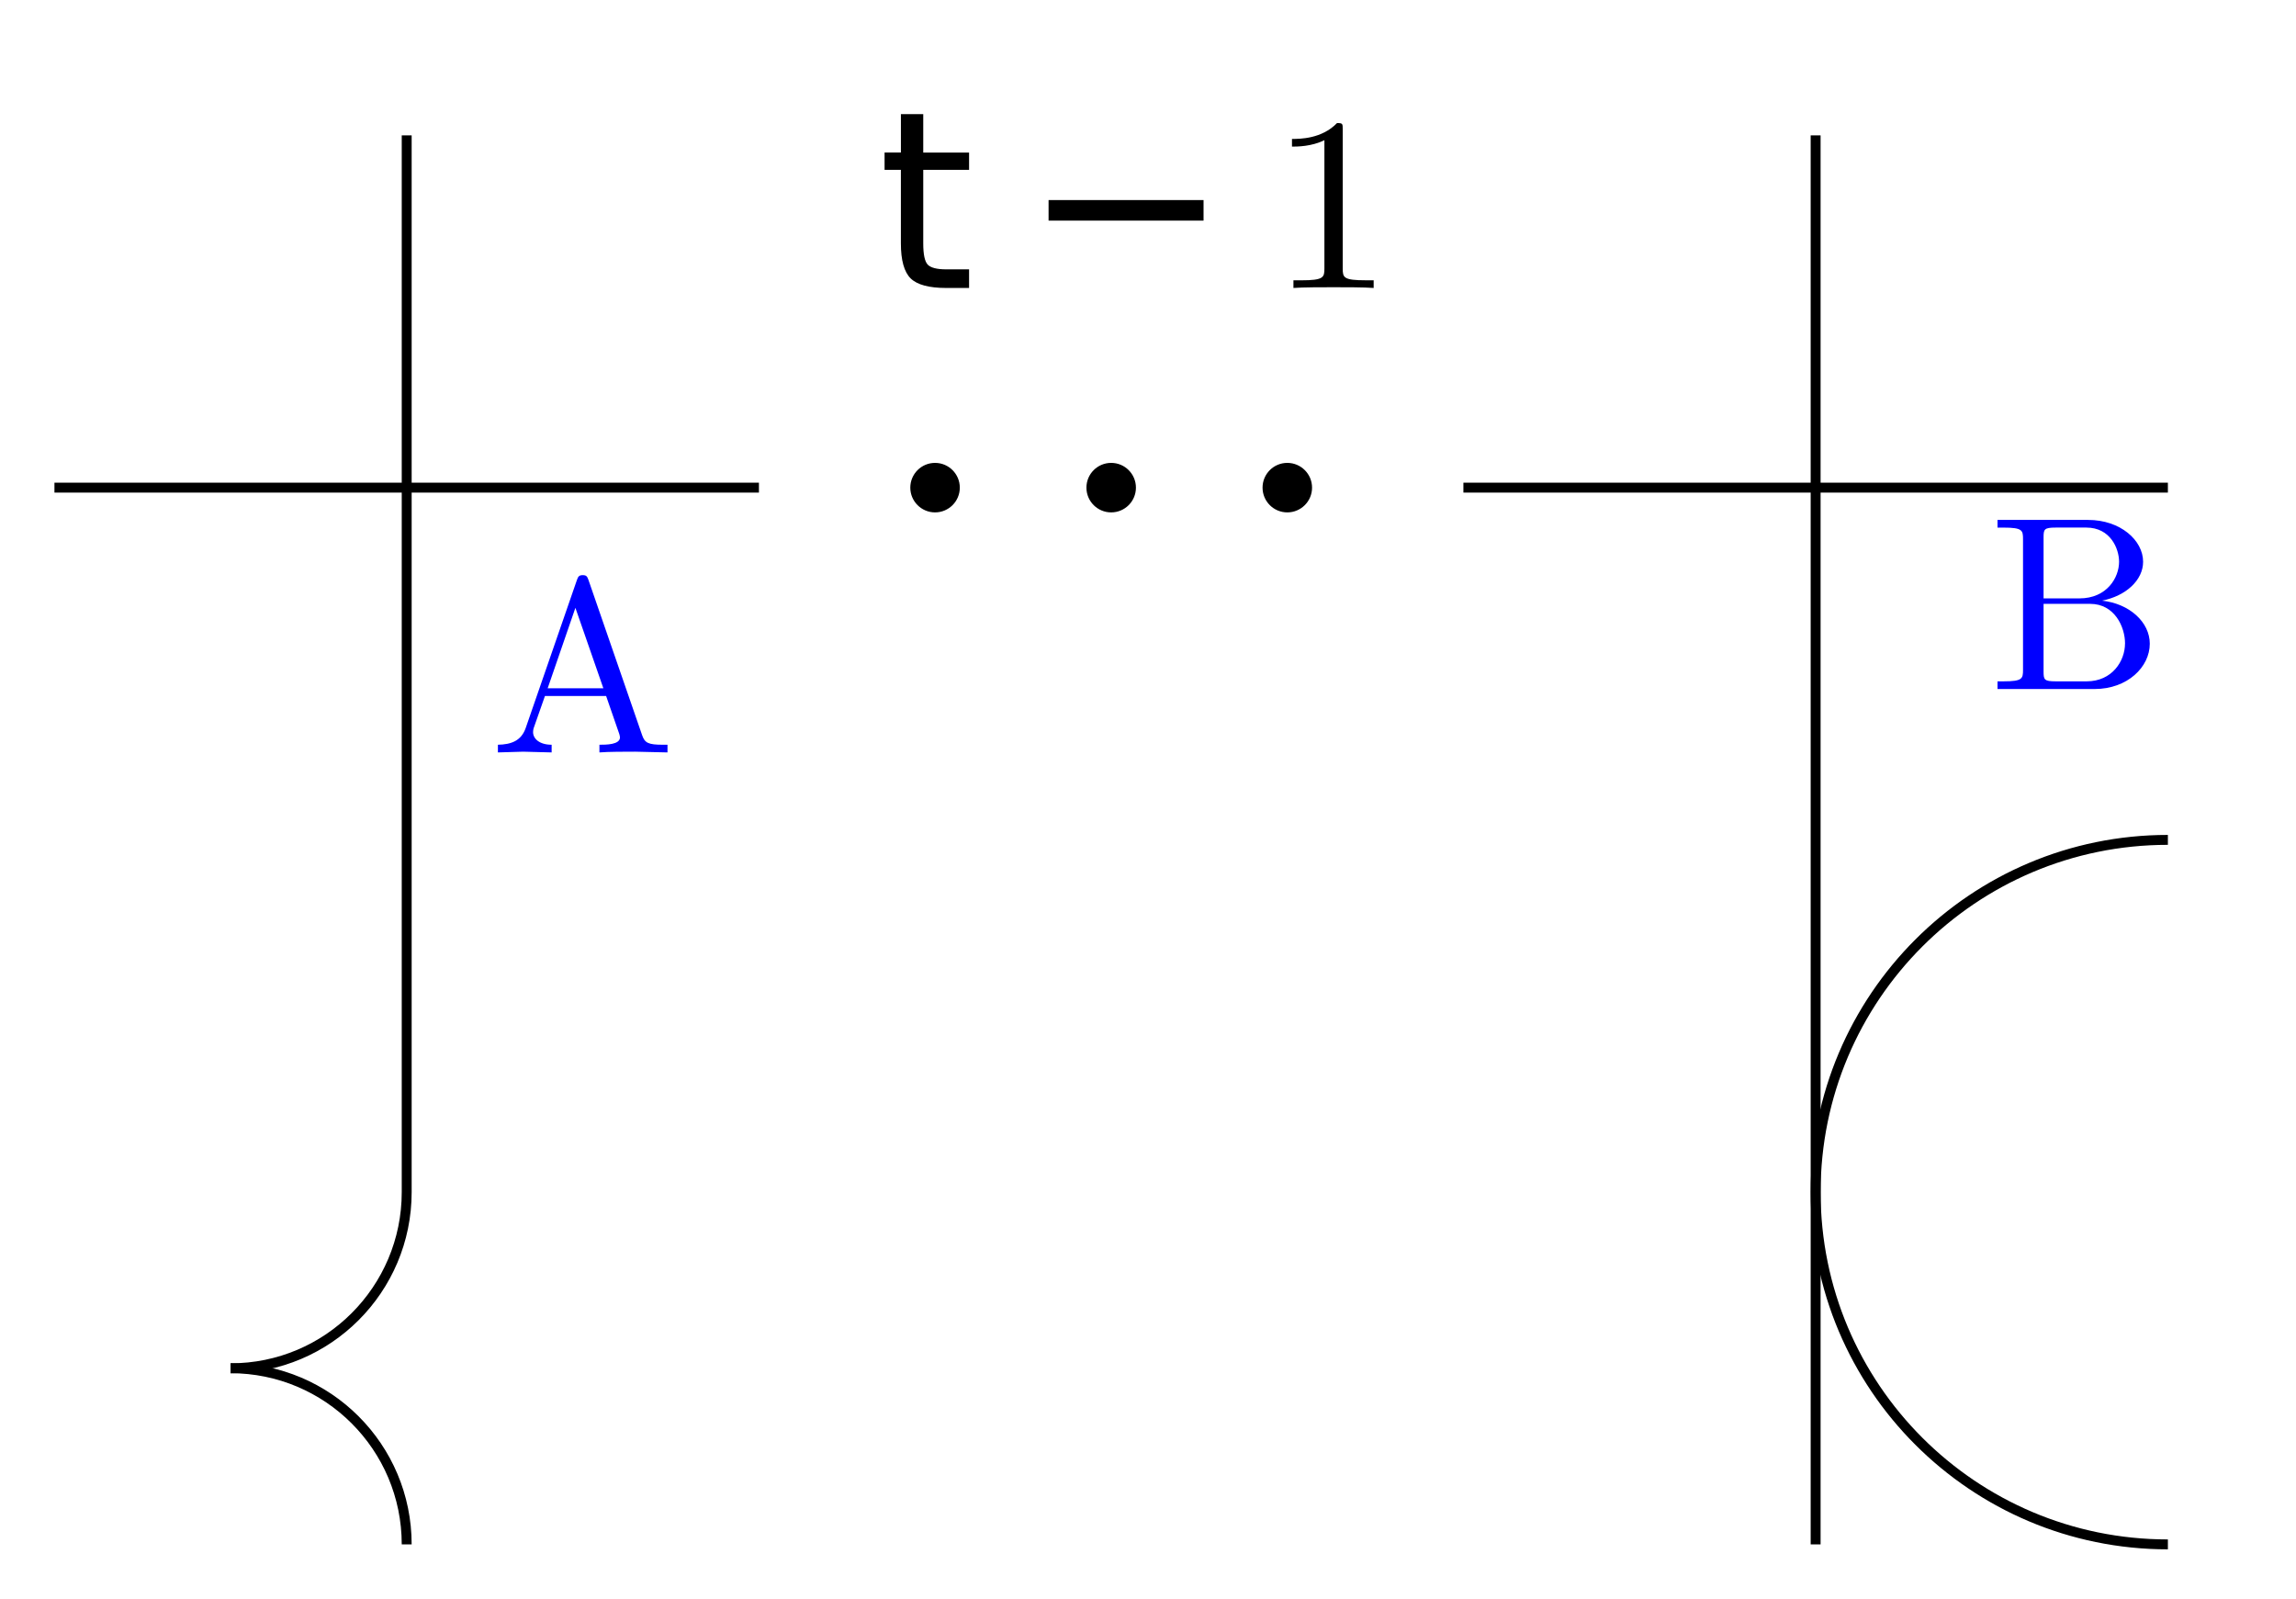
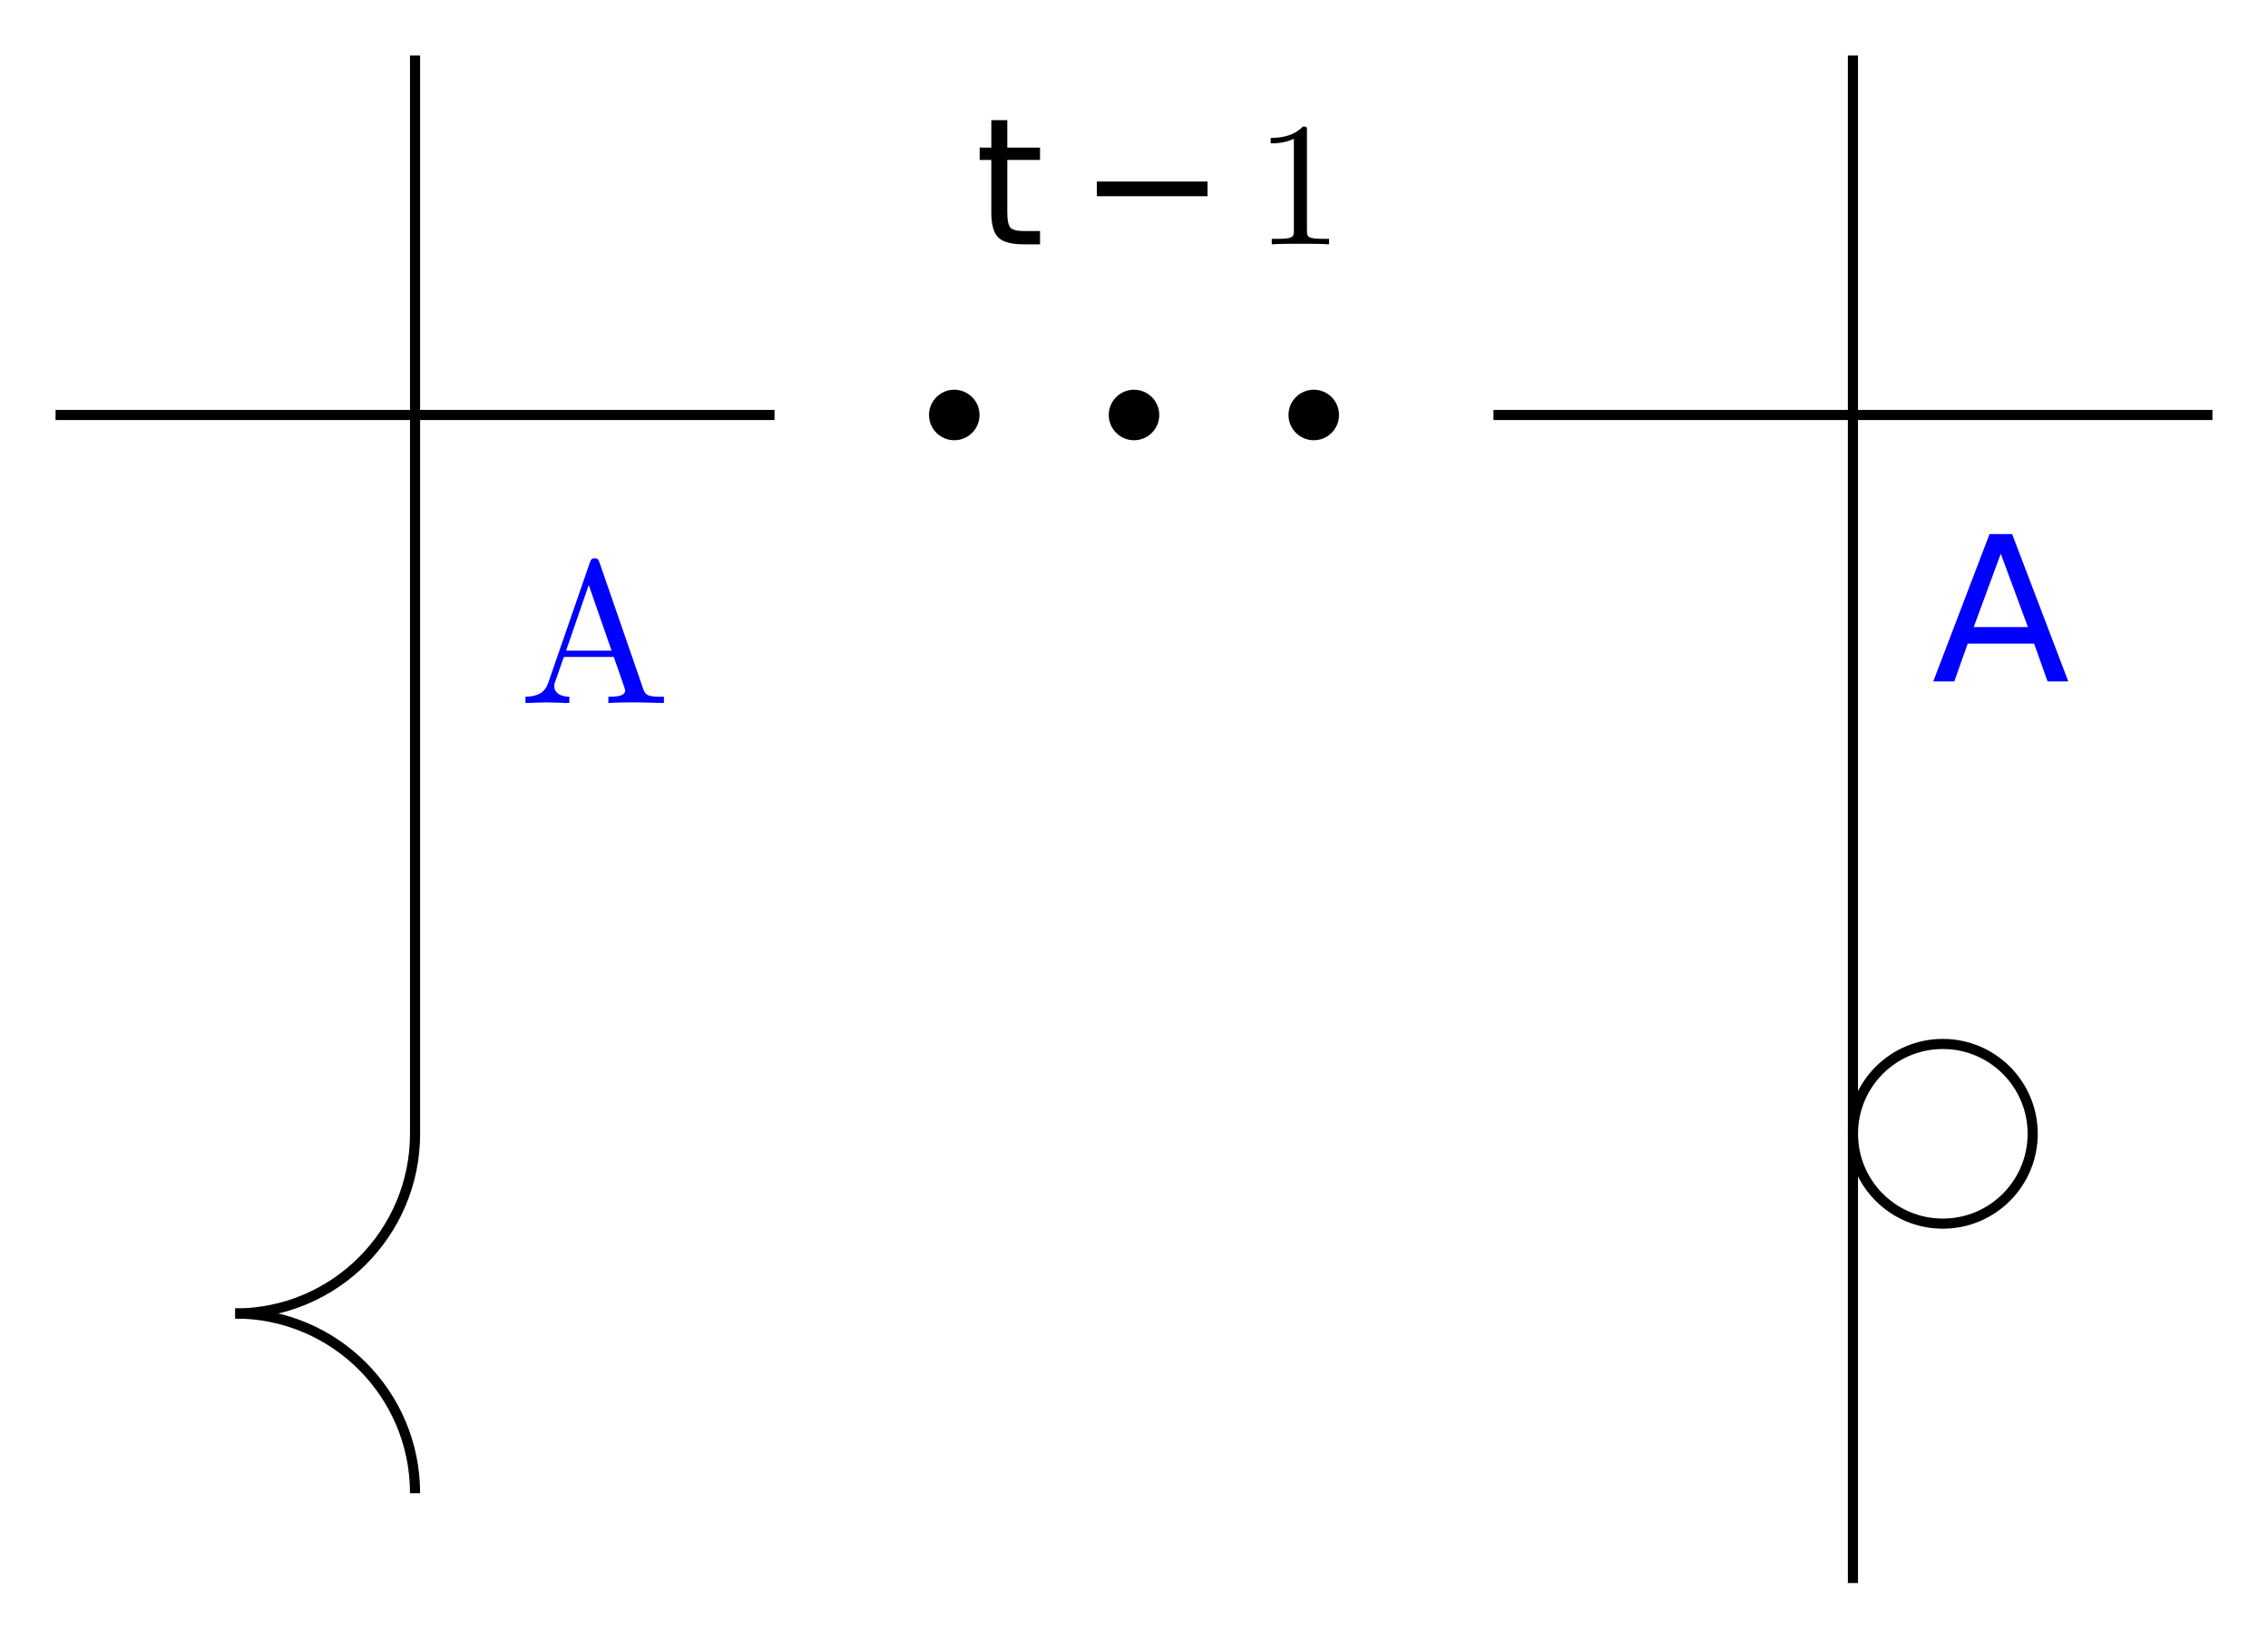
- <svg xmlns="http://www.w3.org/2000/svg" version="1.1" id="svg2" width="123.183" height="85.777" viewBox="0 0 123.183 85.777">
+ <svg xmlns="http://www.w3.org/2000/svg" version="1.1" id="svg2" width="119.231" height="86.16" viewBox="0 0 119.231 86.16">
  <defs id="defs6" />
-   <g id="g8" transform="matrix(1.333333,0,0,-1.333333,0,85.77733)">
-     <g id="g10" transform="translate(58.885,2.192)">
+   <g id="g8" transform="matrix(1.333333,0,0,-1.333333,0,86.16)">
+     <g id="g10" transform="translate(58.885,5.735)">
      <g id="g12">
        <g id="g14">
          <g id="g16" />
          <g id="g18" />
          <g id="g20" />
          <g id="g22" />
          <g id="g24">
-             <g id="g26" transform="translate(-23.559,50.554)">
+             <g id="g26" transform="matrix(0.7,0,0,0.7,-20.446,49.25)">
              <g id="g28">
-                 <g id="g30" transform="translate(-35.326,-52.746)">
-                   <g aria-label="t" transform="matrix(1,0,0,-1,35.326,52.746)" id="text34" style="font-size:9.963px;font-family:LMMathItalic10;-inkscape-font-specification:LMMathItalic10-Regular">
-                     <path d="m 1.824,-6.995 v 1.547 H 3.668 V -4.753 H 1.824 v 2.958 q 0,0.666 0.18,0.856 0.185,0.19 0.744,0.19 H 3.668 V 0 H 2.748 Q 1.712,0 1.318,-0.384 0.924,-0.773 0.924,-1.795 V -4.753 H 0.268 v -0.696 h 0.657 v -1.547 z" id="path132" />
+                 <g id="g30" transform="translate(-38.439,-54.985)">
+                   <g aria-label="t" transform="matrix(1,0,0,-1,38.439,54.985)" id="text34" style="font-size:9.963px;font-family:LMMathItalic10;-inkscape-font-specification:LMMathItalic10-Regular">
+                     <path d="m 1.824,-6.995 v 1.547 H 3.668 V -4.753 H 1.824 v 2.958 q 0,0.666 0.18,0.856 0.185,0.19 0.744,0.19 H 3.668 V 0 H 2.748 Q 1.712,0 1.318,-0.384 0.924,-0.773 0.924,-1.795 V -4.753 H 0.268 v -0.696 h 0.657 v -1.547 z" id="path134" />
                  </g>
-                   <g aria-label="−" transform="matrix(1,0,0,-1,41.137,52.746)" id="text38" style="font-size:9.963px;font-family:LMMathSymbols10;-inkscape-font-specification:LMMathSymbols10-Regular">
-                     <path d="m 1.056,-3.537 h 6.236 v 0.827 H 1.056 Z" id="path135" />
+                   <g aria-label="−" transform="matrix(1,0,0,-1,44.251,54.985)" id="text38" style="font-size:9.963px;font-family:LMMathSymbols10;-inkscape-font-specification:LMMathSymbols10-Regular">
+                     <path d="m 1.056,-3.537 h 6.236 v 0.827 H 1.056 Z" id="path137" />
                  </g>
-                   <g aria-label="1" transform="matrix(1,0,0,-1,51.1,52.746)" id="text42" style="font-size:9.963px;font-family:LMRoman10;-inkscape-font-specification:LMRoman10-Regular">
-                     <path d="M 4.174,0 V -0.309 H 3.856 c -0.897,0 -0.927,-0.11 -0.927,-0.478 V -6.376 c 0,-0.239 0,-0.259 -0.229,-0.259 -0.618,0.638 -1.494,0.638 -1.813,0.638 v 0.309 c 0.199,0 0.787,0 1.305,-0.259 v 5.161 c 0,0.359 -0.03,0.478 -0.927,0.478 H 0.946 V 0 C 1.295,-0.03 2.162,-0.03 2.56,-0.03 c 0.399,0 1.265,0 1.614,0.03 z" id="path138" />
+                   <g aria-label="1" transform="matrix(1,0,0,-1,54.213,54.985)" id="text42" style="font-size:9.963px;font-family:LMRoman10;-inkscape-font-specification:LMRoman10-Regular">
+                     <path d="M 4.174,0 V -0.309 H 3.856 c -0.897,0 -0.927,-0.11 -0.927,-0.478 V -6.376 c 0,-0.239 0,-0.259 -0.229,-0.259 -0.618,0.638 -1.494,0.638 -1.813,0.638 v 0.309 c 0.199,0 0.787,0 1.305,-0.259 v 5.161 c 0,0.359 -0.03,0.478 -0.927,0.478 H 0.946 V 0 C 1.295,-0.03 2.162,-0.03 2.56,-0.03 c 0.399,0 1.265,0 1.614,0.03 z" id="path140" />
                  </g>
-                   <g id="g44" transform="translate(35.326,52.746)" />
+                   <g id="g44" transform="translate(38.439,54.985)" />
                </g>
              </g>
-               <g id="g46" transform="translate(23.559,-50.554)" />
+               <g id="g46" transform="translate(20.446,-49.25)" />
            </g>
          </g>
          <g id="g48">
            <path d="m -20.264,42.52 c 0,0.55 -0.446,0.996 -0.996,0.996 -0.55,0 -0.996,-0.446 -0.996,-0.996 0,-0.55 0.446,-0.996 0.996,-0.996 0.55,0 0.996,0.446 0.996,0.996 z" style="fill:#000000;fill-opacity:1;fill-rule:nonzero;stroke:none" id="path50" />
          </g>
          <g id="g52">
            <path d="m -6.09,42.52 c 0,0.55 -0.446,0.996 -0.996,0.996 -0.55,0 -0.996,-0.446 -0.996,-0.996 0,-0.55 0.446,-0.996 0.996,-0.996 0.55,0 0.996,0.446 0.996,0.996 z" style="fill:#000000;fill-opacity:1;fill-rule:nonzero;stroke:none" id="path54" />
          </g>
          <g id="g56">
            <path d="m -13.177,42.52 c 0,0.55 -0.446,0.996 -0.996,0.996 -0.55,0 -0.996,-0.446 -0.996,-0.996 0,-0.55 0.446,-0.996 0.996,-0.996 0.55,0 0.996,0.446 0.996,0.996 z" style="fill:#000000;fill-opacity:1;fill-rule:nonzero;stroke:none" id="path58" />
          </g>
          <g id="g60" />
          <g id="g62" />
          <g id="g64" />
          <g id="g66" />
          <g id="g68" />
          <g id="g70" />
          <g id="g72" />
          <path d="M -56.694,42.52 H -28.347" style="fill:none;stroke:#000000;stroke-width:0.399;stroke-linecap:butt;stroke-linejoin:miter;stroke-miterlimit:10;stroke-dasharray:none;stroke-opacity:1" id="path74" />
          <path d="M -42.52,56.694 V 14.173" style="fill:none;stroke:#000000;stroke-width:0.399;stroke-linecap:butt;stroke-linejoin:miter;stroke-miterlimit:10;stroke-dasharray:none;stroke-opacity:1" id="path76" />
          <path d="m -42.52,14.173 c 0,-3.914 -3.173,-7.087 -7.087,-7.087" style="fill:none;stroke:#000000;stroke-width:0.399;stroke-linecap:butt;stroke-linejoin:miter;stroke-miterlimit:10;stroke-dasharray:none;stroke-opacity:1" id="path78" />
          <path d="m -49.607,7.087 c 3.914,0 7.087,-3.173 7.087,-7.087" style="fill:none;stroke:#000000;stroke-width:0.399;stroke-linecap:butt;stroke-linejoin:miter;stroke-miterlimit:10;stroke-dasharray:none;stroke-opacity:1" id="path80" />
          <g id="g82">
-             <g id="g84" transform="translate(-39.169,31.866)">
+             <g id="g84" transform="matrix(0.8,0,0,0.8,-38.422,31.162)">
              <g id="g86">
-                 <g id="g88" transform="translate(-19.716,-34.058)">
-                   <g aria-label="A" transform="matrix(1,0,0,-1,19.716,34.058)" id="text92" style="font-size:9.963px;font-family:LMRoman10;-inkscape-font-specification:LMRoman10-Regular;fill:#0000ff">
-                     <path d="M 7.143,0 V -0.309 H 6.964 c -0.598,0 -0.737,-0.07 -0.847,-0.399 L 3.965,-6.934 c -0.05,-0.13 -0.07,-0.199 -0.229,-0.199 -0.159,0 -0.189,0.06 -0.239,0.199 L 1.435,-0.976 C 1.255,-0.468 0.857,-0.319 0.319,-0.309 V 0 L 1.335,-0.03 2.481,0 v -0.309 c -0.498,0 -0.747,-0.249 -0.747,-0.508 0,-0.03 0.01,-0.13 0.02,-0.149 L 2.212,-2.271 h 2.461 l 0.528,1.524 c 0.01,0.04 0.03,0.1 0.03,0.139 0,0.299 -0.558,0.299 -0.827,0.299 V 0 C 4.762,-0.03 5.46,-0.03 5.838,-0.03 Z M 4.563,-2.58 h -2.242 l 1.116,-3.238 z" id="path141" />
+                 <g id="g88" transform="translate(-20.463,-36.897)">
+                   <g aria-label="A" transform="matrix(1,0,0,-1,20.463,36.897)" id="text92" style="font-size:9.963px;font-family:LMRoman10;-inkscape-font-specification:LMRoman10-Regular;fill:#0000ff">
+                     <path d="M 7.143,0 V -0.309 H 6.964 c -0.598,0 -0.737,-0.07 -0.847,-0.399 L 3.965,-6.934 c -0.05,-0.13 -0.07,-0.199 -0.229,-0.199 -0.159,0 -0.189,0.06 -0.239,0.199 L 1.435,-0.976 C 1.255,-0.468 0.857,-0.319 0.319,-0.309 V 0 L 1.335,-0.03 2.481,0 v -0.309 c -0.498,0 -0.747,-0.249 -0.747,-0.508 0,-0.03 0.01,-0.13 0.02,-0.149 L 2.212,-2.271 h 2.461 l 0.528,1.524 c 0.01,0.04 0.03,0.1 0.03,0.139 0,0.299 -0.558,0.299 -0.827,0.299 V 0 C 4.762,-0.03 5.46,-0.03 5.838,-0.03 Z M 4.563,-2.58 h -2.242 l 1.116,-3.238 z" id="path143" />
                  </g>
-                   <g id="g94" transform="translate(19.716,34.058)" />
+                   <g id="g94" transform="translate(20.463,36.897)" />
                </g>
              </g>
-               <g id="g96" transform="translate(39.169,-31.866)" />
+               <g id="g96" transform="translate(38.422,-31.162)" />
            </g>
          </g>
          <g id="g98" />
          <g id="g100" />
          <g id="g102" />
          <g id="g104" />
          <g id="g106" />
          <g id="g108" />
-           <path d="M 0,42.52 H 28.347" style="fill:none;stroke:#000000;stroke-width:0.399;stroke-linecap:butt;stroke-linejoin:miter;stroke-miterlimit:10;stroke-dasharray:none;stroke-opacity:1" id="path110" />
-           <path d="M 14.173,56.694 V 0" style="fill:none;stroke:#000000;stroke-width:0.399;stroke-linecap:butt;stroke-linejoin:miter;stroke-miterlimit:10;stroke-dasharray:none;stroke-opacity:1" id="path112" />
-           <path d="m 28.347,28.347 c -7.828,0 -14.173,-6.346 -14.173,-14.173 C 14.173,6.346 20.519,0 28.347,0" style="fill:none;stroke:#000000;stroke-width:0.399;stroke-linecap:butt;stroke-linejoin:miter;stroke-miterlimit:10;stroke-dasharray:none;stroke-opacity:1" id="path114" />
-           <g id="g116">
-             <g id="g118" transform="translate(21.133,34.417)">
-               <g id="g120">
-                 <g id="g122" transform="translate(-80.018,-36.609)">
-                   <g aria-label="B" transform="matrix(1,0,0,-1,80.018,36.609)" id="text126" style="font-size:9.963px;font-family:LMRoman10;-inkscape-font-specification:LMRoman10-Regular;fill:#0000ff">
-                     <path d="m 6.486,-1.823 c 0,-0.867 -0.817,-1.614 -1.923,-1.733 0.966,-0.189 1.654,-0.827 1.654,-1.564 0,-0.867 -0.917,-1.684 -2.212,-1.684 H 0.359 v 0.309 h 0.239 c 0.767,0 0.787,0.11 0.787,0.468 v 5.25 c 0,0.359 -0.02,0.468 -0.787,0.468 H 0.359 V 0 H 4.264 C 5.589,0 6.486,-0.887 6.486,-1.823 Z M 5.25,-5.121 c 0,0.638 -0.488,1.474 -1.594,1.474 H 2.212 V -6.097 c 0,-0.329 0.02,-0.399 0.488,-0.399 h 1.235 c 0.966,0 1.315,0.847 1.315,1.375 z m 0.239,3.288 c 0,0.707 -0.518,1.524 -1.544,1.524 h -1.245 c -0.468,0 -0.488,-0.07 -0.488,-0.399 V -3.427 h 1.873 c 0.986,0 1.405,0.927 1.405,1.594 z" id="path144" />
+           <g id="g110" />
+           <path d="M 0,42.52 H 28.347" style="fill:none;stroke:#000000;stroke-width:0.399;stroke-linecap:butt;stroke-linejoin:miter;stroke-miterlimit:10;stroke-dasharray:none;stroke-opacity:1" id="path112" />
+           <path d="M 14.173,56.694 V -3.543" style="fill:none;stroke:#000000;stroke-width:0.399;stroke-linecap:butt;stroke-linejoin:miter;stroke-miterlimit:10;stroke-dasharray:none;stroke-opacity:1" id="path114" />
+           <path d="m 21.26,14.173 c 0,1.957 -1.586,3.543 -3.543,3.543 -1.957,0 -3.543,-1.586 -3.543,-3.543 0,-1.957 1.586,-3.543 3.543,-3.543 1.957,0 3.543,1.586 3.543,3.543 z" style="fill:none;stroke:#000000;stroke-width:0.399;stroke-linecap:butt;stroke-linejoin:miter;stroke-miterlimit:10;stroke-dasharray:none;stroke-opacity:1" id="path116" />
+           <g id="g118">
+             <g id="g120" transform="matrix(0.8,0,0,0.8,17.278,32.013)">
+               <g id="g122">
+                 <g id="g124" transform="translate(-76.163,-37.748)">
+                   <g aria-label="A" transform="matrix(1,0,0,-1,76.163,37.748)" id="text128" style="font-size:9.963px;font-family:LMMathItalic10;-inkscape-font-specification:LMMathItalic10-Regular;fill:#0000ff">
+                     <path d="M 3.405,-6.295 2.072,-2.68 H 4.743 Z M 2.851,-7.263 H 3.965 L 6.733,0 H 5.711 L 5.049,-1.863 H 1.776 L 1.114,0 H 0.078 Z" id="path146" />
                  </g>
-                   <g id="g128" transform="translate(80.018,36.609)" />
+                   <g id="g130" transform="translate(76.163,37.748)" />
                </g>
              </g>
-               <g id="g130" transform="translate(-21.133,-34.417)" />
+               <g id="g132" transform="translate(-17.278,-32.013)" />
            </g>
          </g>
        </g>
      </g>
    </g>
  </g>
</svg>
